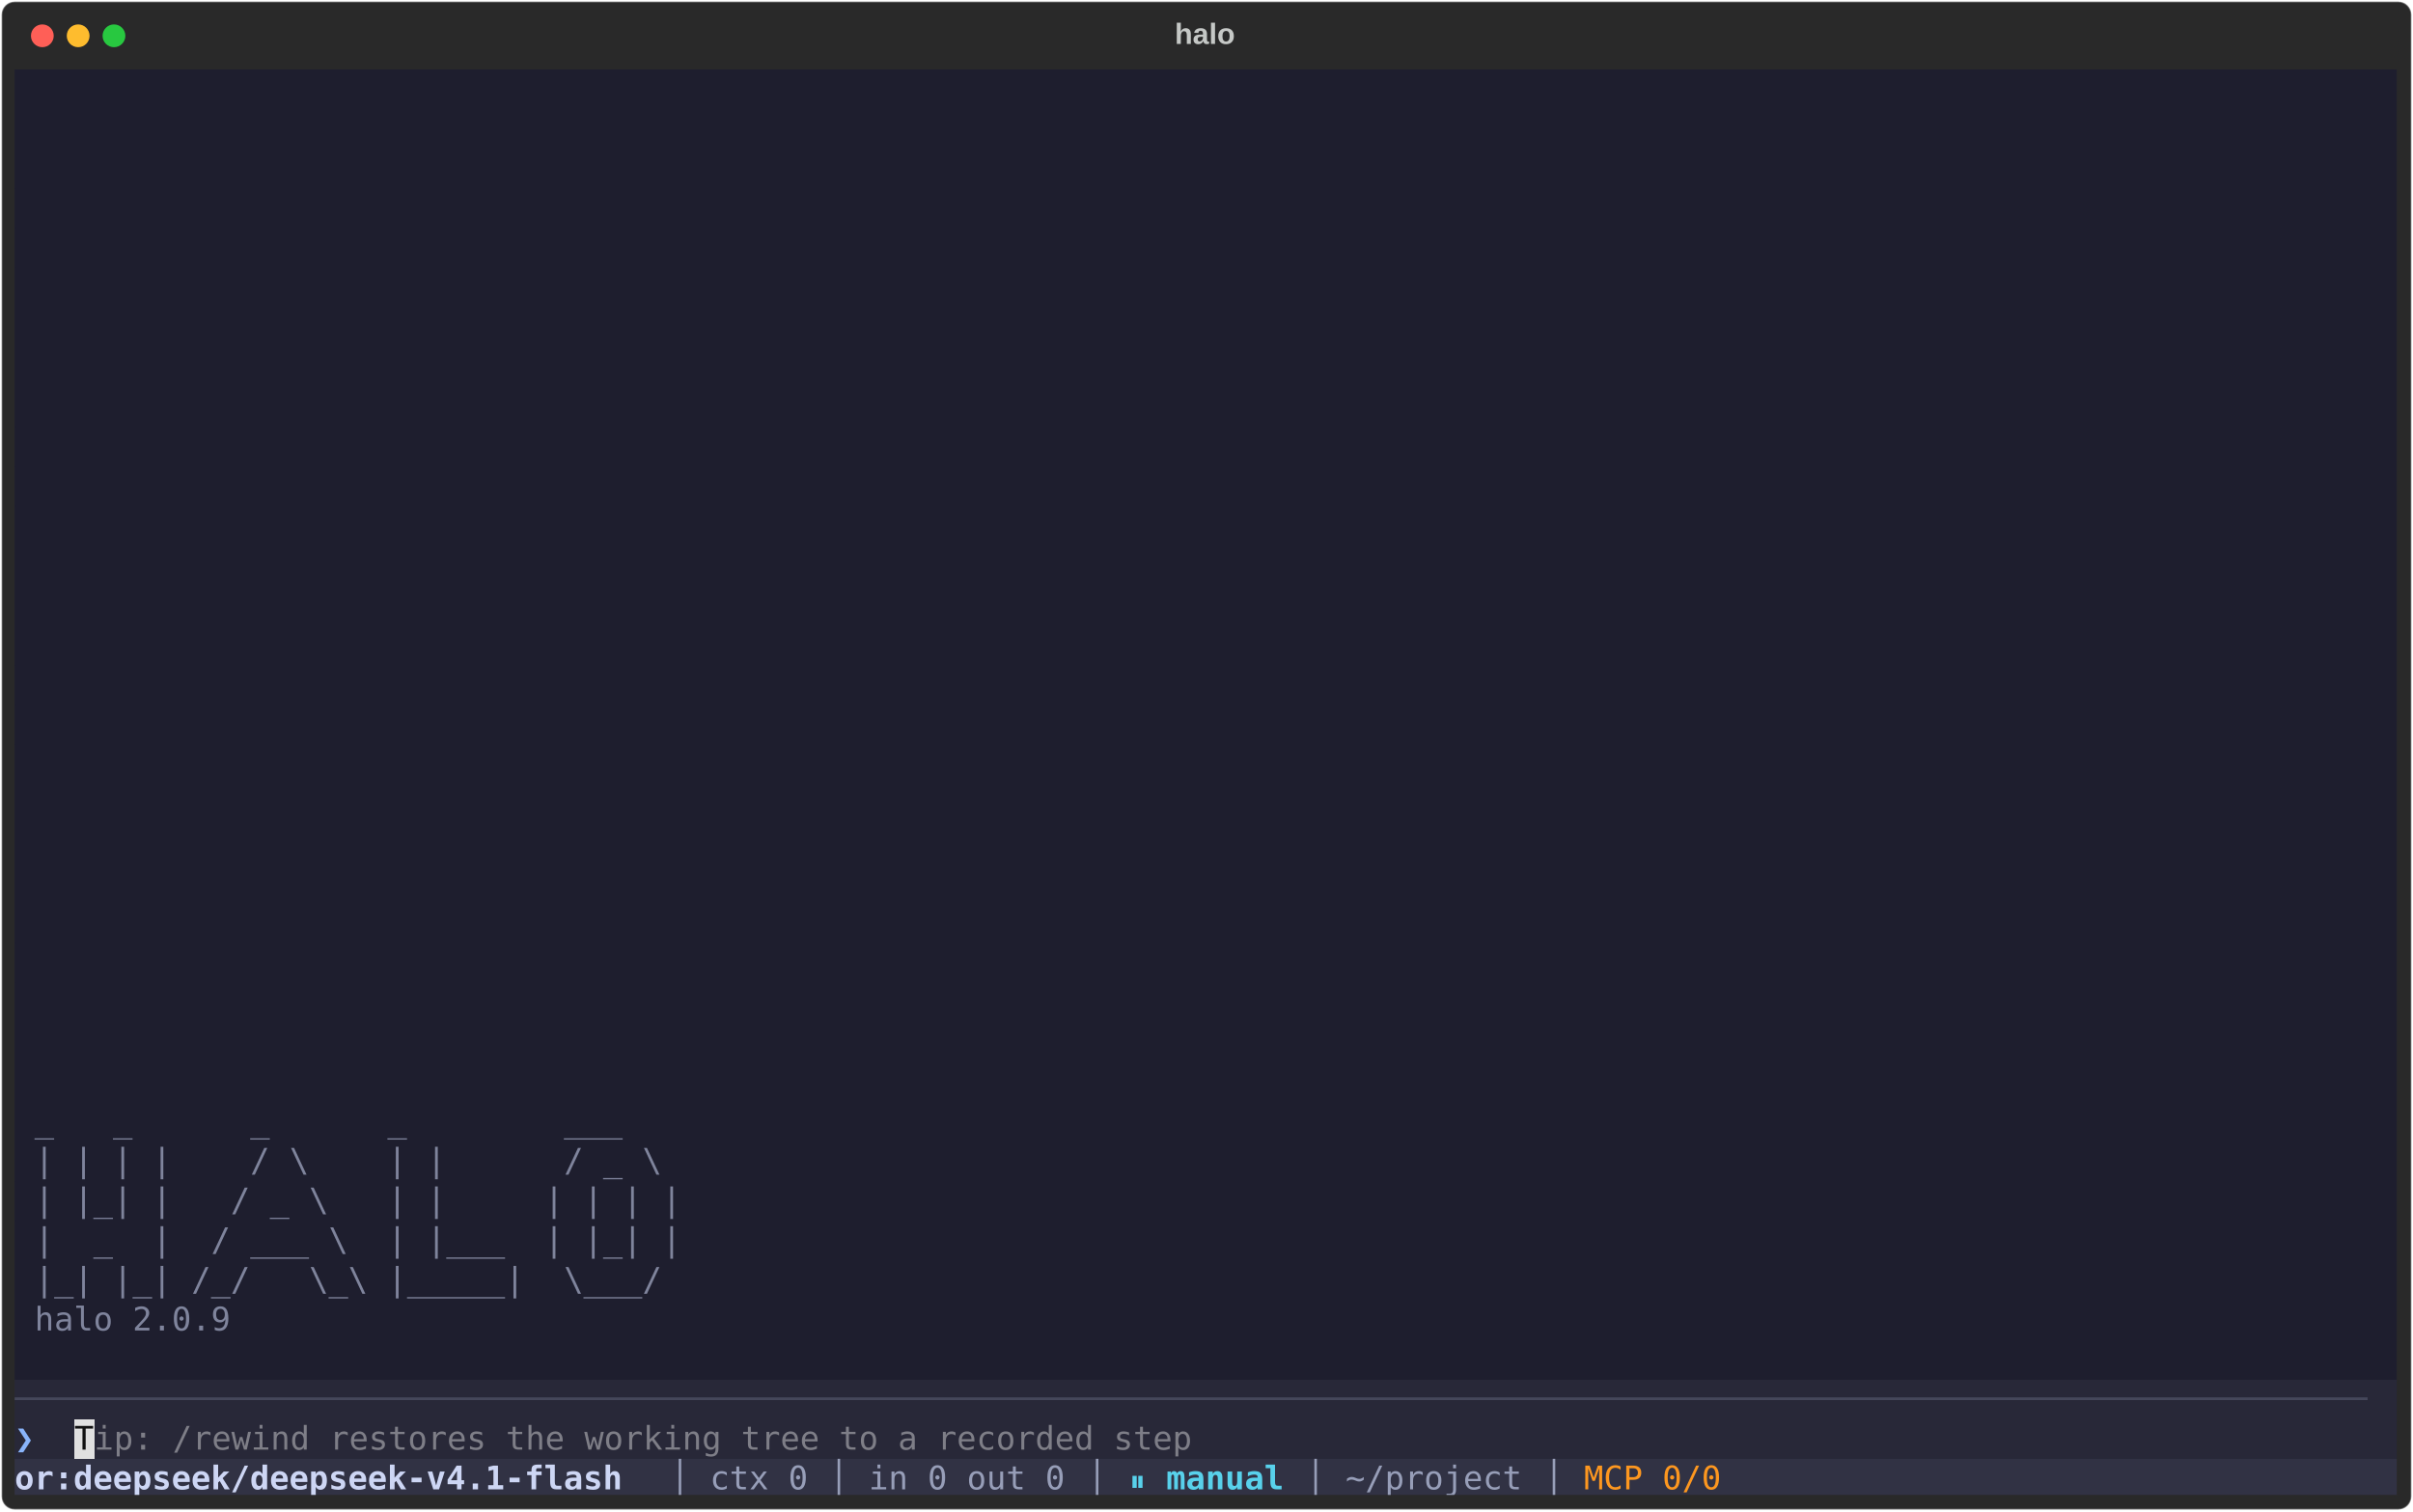
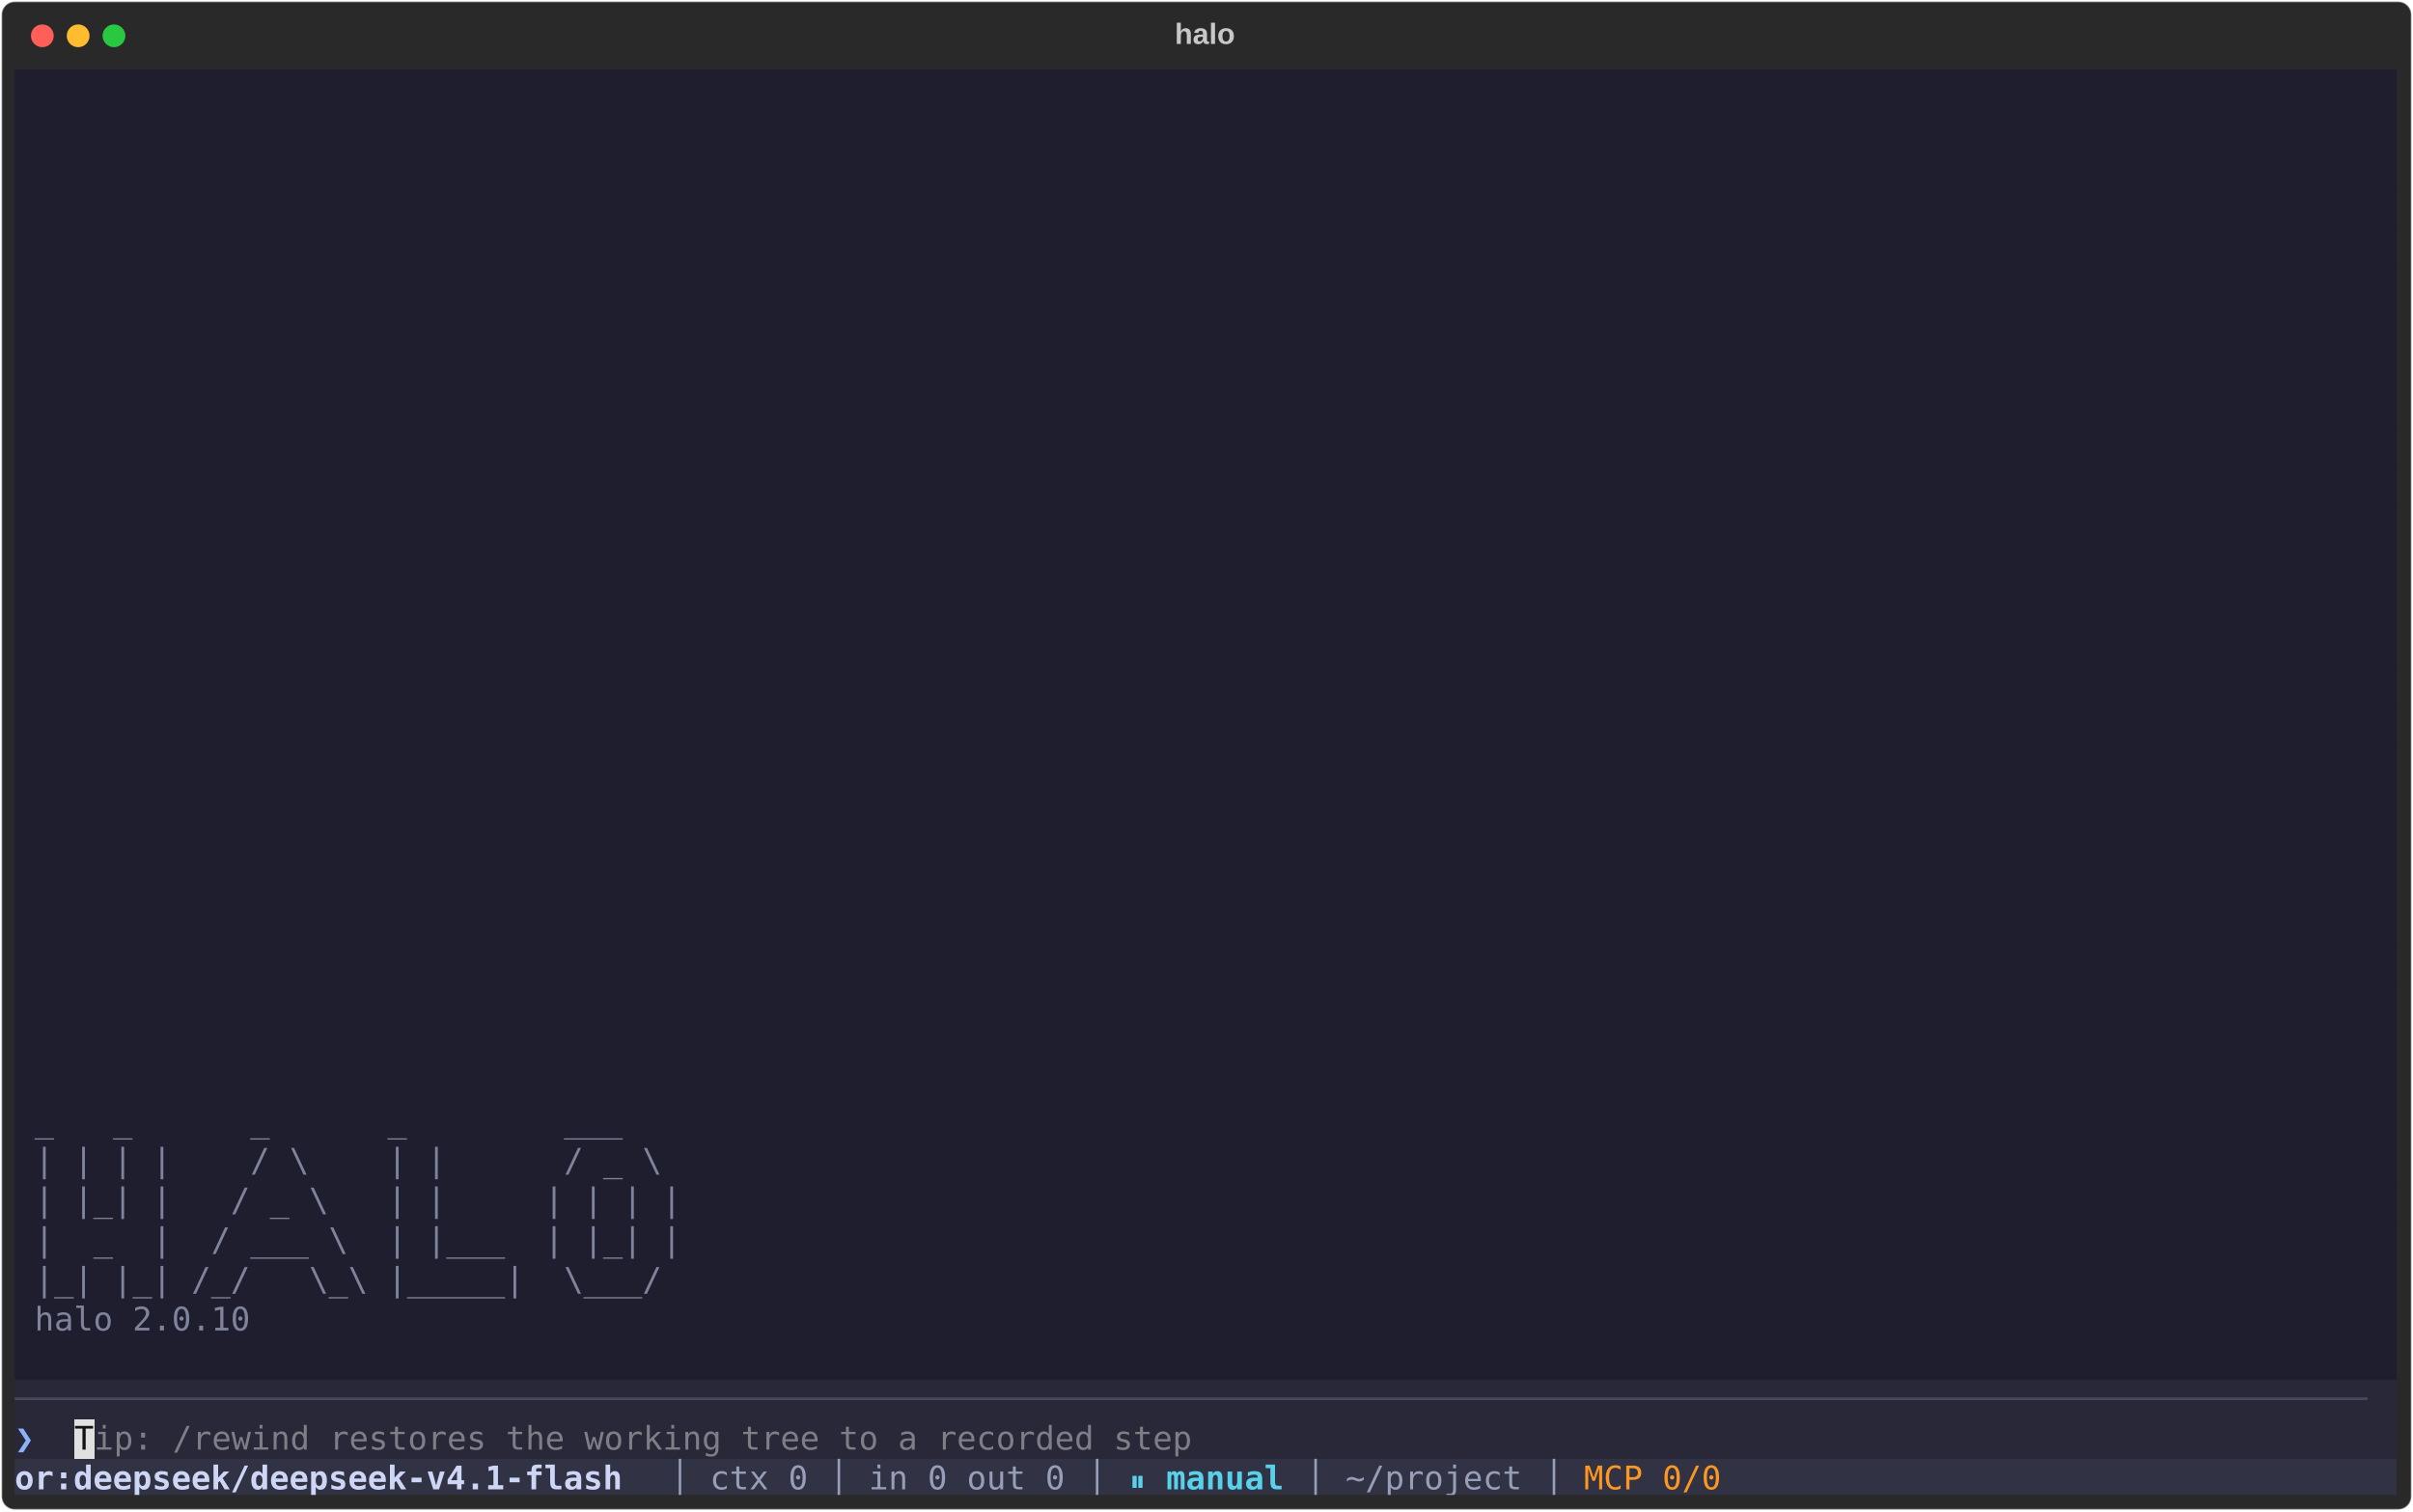
<svg xmlns="http://www.w3.org/2000/svg" class="rich-terminal" viewBox="0 0 1482 928.4">
  <style>

    @font-face {
        font-family: "Fira Code";
        src: local("FiraCode-Regular"),
                url("https://cdnjs.cloudflare.com/ajax/libs/firacode/6.2.0/woff2/FiraCode-Regular.woff2") format("woff2"),
                url("https://cdnjs.cloudflare.com/ajax/libs/firacode/6.2.0/woff/FiraCode-Regular.woff") format("woff");
        font-style: normal;
        font-weight: 400;
    }
    @font-face {
        font-family: "Fira Code";
        src: local("FiraCode-Bold"),
                url("https://cdnjs.cloudflare.com/ajax/libs/firacode/6.2.0/woff2/FiraCode-Bold.woff2") format("woff2"),
                url("https://cdnjs.cloudflare.com/ajax/libs/firacode/6.2.0/woff/FiraCode-Bold.woff") format("woff");
        font-style: bold;
        font-weight: 700;
    }

    .terminal-0-matrix {
        font-family: Fira Code, monospace;
        font-size: 20px;
        line-height: 24.4px;
        font-variant-east-asian: full-width;
    }

    .terminal-0-title {
        font-size: 18px;
        font-weight: bold;
        font-family: arial;
    }

    .terminal-0-r1 { fill: #c5c8c6 }
.terminal-0-r2 { fill: #7f849c }
.terminal-0-r3 { fill: #45475a }
.terminal-0-r4 { fill: #89b4fa;font-weight: bold }
.terminal-0-r5 { fill: #121212 }
.terminal-0-r6 { fill: #7e7e87 }
.terminal-0-r7 { fill: #cdd6f4;font-weight: bold }
.terminal-0-r8 { fill: #979eb8 }
.terminal-0-r9 { fill: #58d1eb;font-weight: bold }
.terminal-0-r10 { fill: #fd971f }
    </style>
  <defs>
    <clipPath id="terminal-0-clip-terminal">
      <rect x="0" y="0" width="1463.0" height="877.4" />
    </clipPath>
    <clipPath id="terminal-0-line-0">
      <rect x="0" y="1.5" width="1464" height="24.65" />
    </clipPath>
    <clipPath id="terminal-0-line-1">
      <rect x="0" y="25.9" width="1464" height="24.65" />
    </clipPath>
    <clipPath id="terminal-0-line-2">
      <rect x="0" y="50.3" width="1464" height="24.65" />
    </clipPath>
    <clipPath id="terminal-0-line-3">
      <rect x="0" y="74.7" width="1464" height="24.65" />
    </clipPath>
    <clipPath id="terminal-0-line-4">
      <rect x="0" y="99.1" width="1464" height="24.65" />
    </clipPath>
    <clipPath id="terminal-0-line-5">
      <rect x="0" y="123.5" width="1464" height="24.65" />
    </clipPath>
    <clipPath id="terminal-0-line-6">
      <rect x="0" y="147.9" width="1464" height="24.65" />
    </clipPath>
    <clipPath id="terminal-0-line-7">
      <rect x="0" y="172.3" width="1464" height="24.65" />
    </clipPath>
    <clipPath id="terminal-0-line-8">
      <rect x="0" y="196.7" width="1464" height="24.65" />
    </clipPath>
    <clipPath id="terminal-0-line-9">
      <rect x="0" y="221.1" width="1464" height="24.65" />
    </clipPath>
    <clipPath id="terminal-0-line-10">
      <rect x="0" y="245.5" width="1464" height="24.65" />
    </clipPath>
    <clipPath id="terminal-0-line-11">
      <rect x="0" y="269.9" width="1464" height="24.65" />
    </clipPath>
    <clipPath id="terminal-0-line-12">
      <rect x="0" y="294.3" width="1464" height="24.65" />
    </clipPath>
    <clipPath id="terminal-0-line-13">
      <rect x="0" y="318.7" width="1464" height="24.65" />
    </clipPath>
    <clipPath id="terminal-0-line-14">
      <rect x="0" y="343.1" width="1464" height="24.65" />
    </clipPath>
    <clipPath id="terminal-0-line-15">
      <rect x="0" y="367.5" width="1464" height="24.65" />
    </clipPath>
    <clipPath id="terminal-0-line-16">
      <rect x="0" y="391.9" width="1464" height="24.65" />
    </clipPath>
    <clipPath id="terminal-0-line-17">
      <rect x="0" y="416.3" width="1464" height="24.65" />
    </clipPath>
    <clipPath id="terminal-0-line-18">
      <rect x="0" y="440.7" width="1464" height="24.65" />
    </clipPath>
    <clipPath id="terminal-0-line-19">
      <rect x="0" y="465.1" width="1464" height="24.65" />
    </clipPath>
    <clipPath id="terminal-0-line-20">
      <rect x="0" y="489.5" width="1464" height="24.65" />
    </clipPath>
    <clipPath id="terminal-0-line-21">
      <rect x="0" y="513.9" width="1464" height="24.65" />
    </clipPath>
    <clipPath id="terminal-0-line-22">
      <rect x="0" y="538.3" width="1464" height="24.65" />
    </clipPath>
    <clipPath id="terminal-0-line-23">
      <rect x="0" y="562.7" width="1464" height="24.65" />
    </clipPath>
    <clipPath id="terminal-0-line-24">
      <rect x="0" y="587.1" width="1464" height="24.65" />
    </clipPath>
    <clipPath id="terminal-0-line-25">
      <rect x="0" y="611.5" width="1464" height="24.65" />
    </clipPath>
    <clipPath id="terminal-0-line-26">
      <rect x="0" y="635.9" width="1464" height="24.65" />
    </clipPath>
    <clipPath id="terminal-0-line-27">
      <rect x="0" y="660.3" width="1464" height="24.65" />
    </clipPath>
    <clipPath id="terminal-0-line-28">
      <rect x="0" y="684.7" width="1464" height="24.65" />
    </clipPath>
    <clipPath id="terminal-0-line-29">
      <rect x="0" y="709.1" width="1464" height="24.65" />
    </clipPath>
    <clipPath id="terminal-0-line-30">
      <rect x="0" y="733.5" width="1464" height="24.65" />
    </clipPath>
    <clipPath id="terminal-0-line-31">
      <rect x="0" y="757.9" width="1464" height="24.65" />
    </clipPath>
    <clipPath id="terminal-0-line-32">
      <rect x="0" y="782.3" width="1464" height="24.65" />
    </clipPath>
    <clipPath id="terminal-0-line-33">
      <rect x="0" y="806.7" width="1464" height="24.65" />
    </clipPath>
    <clipPath id="terminal-0-line-34">
      <rect x="0" y="831.1" width="1464" height="24.65" />
    </clipPath>
  </defs>
  <rect fill="#292929" stroke="rgba(255,255,255,0.35)" stroke-width="1" x="1" y="1" width="1480" height="926.4" rx="8" />
  <text class="terminal-0-title" fill="#c5c8c6" text-anchor="middle" x="740" y="27">halo</text>
  <g transform="translate(26,22)">
    <circle cx="0" cy="0" r="7" fill="#ff5f57" />
    <circle cx="22" cy="0" r="7" fill="#febc2e" />
    <circle cx="44" cy="0" r="7" fill="#28c840" />
  </g>
  <g transform="translate(9, 41)" clip-path="url(#terminal-0-clip-terminal)">
    <rect fill="#1e1e2e" x="0" y="1.5" width="12.2" height="24.65" shape-rendering="crispEdges" />
    <rect fill="#1e1e2e" x="12.2" y="1.5" width="1439.6" height="24.65" shape-rendering="crispEdges" />
    <rect fill="#1e1e2e" x="1451.8" y="1.5" width="12.2" height="24.65" shape-rendering="crispEdges" />
    <rect fill="#1e1e2e" x="0" y="25.9" width="12.2" height="24.65" shape-rendering="crispEdges" />
    <rect fill="#1e1e2e" x="12.2" y="25.9" width="1439.6" height="24.65" shape-rendering="crispEdges" />
    <rect fill="#1e1e2e" x="1451.8" y="25.9" width="12.2" height="24.65" shape-rendering="crispEdges" />
    <rect fill="#1e1e2e" x="0" y="50.3" width="12.2" height="24.65" shape-rendering="crispEdges" />
    <rect fill="#1e1e2e" x="12.2" y="50.3" width="1439.6" height="24.65" shape-rendering="crispEdges" />
    <rect fill="#1e1e2e" x="1451.8" y="50.3" width="12.2" height="24.65" shape-rendering="crispEdges" />
    <rect fill="#1e1e2e" x="0" y="74.7" width="12.2" height="24.65" shape-rendering="crispEdges" />
    <rect fill="#1e1e2e" x="12.2" y="74.7" width="1439.6" height="24.65" shape-rendering="crispEdges" />
    <rect fill="#1e1e2e" x="1451.8" y="74.7" width="12.2" height="24.65" shape-rendering="crispEdges" />
    <rect fill="#1e1e2e" x="0" y="99.1" width="12.2" height="24.65" shape-rendering="crispEdges" />
    <rect fill="#1e1e2e" x="12.2" y="99.1" width="1439.6" height="24.65" shape-rendering="crispEdges" />
    <rect fill="#1e1e2e" x="1451.8" y="99.1" width="12.2" height="24.65" shape-rendering="crispEdges" />
    <rect fill="#1e1e2e" x="0" y="123.5" width="12.2" height="24.65" shape-rendering="crispEdges" />
    <rect fill="#1e1e2e" x="12.2" y="123.5" width="1439.6" height="24.65" shape-rendering="crispEdges" />
    <rect fill="#1e1e2e" x="1451.8" y="123.5" width="12.2" height="24.65" shape-rendering="crispEdges" />
    <rect fill="#1e1e2e" x="0" y="147.9" width="12.2" height="24.65" shape-rendering="crispEdges" />
    <rect fill="#1e1e2e" x="12.2" y="147.9" width="1439.6" height="24.65" shape-rendering="crispEdges" />
    <rect fill="#1e1e2e" x="1451.8" y="147.9" width="12.2" height="24.65" shape-rendering="crispEdges" />
    <rect fill="#1e1e2e" x="0" y="172.3" width="12.2" height="24.65" shape-rendering="crispEdges" />
    <rect fill="#1e1e2e" x="12.2" y="172.3" width="1439.6" height="24.65" shape-rendering="crispEdges" />
    <rect fill="#1e1e2e" x="1451.8" y="172.3" width="12.2" height="24.65" shape-rendering="crispEdges" />
    <rect fill="#1e1e2e" x="0" y="196.7" width="12.2" height="24.65" shape-rendering="crispEdges" />
    <rect fill="#1e1e2e" x="12.2" y="196.7" width="1439.6" height="24.65" shape-rendering="crispEdges" />
    <rect fill="#1e1e2e" x="1451.8" y="196.7" width="12.2" height="24.65" shape-rendering="crispEdges" />
    <rect fill="#1e1e2e" x="0" y="221.1" width="12.2" height="24.65" shape-rendering="crispEdges" />
    <rect fill="#1e1e2e" x="12.2" y="221.1" width="1439.6" height="24.65" shape-rendering="crispEdges" />
    <rect fill="#1e1e2e" x="1451.8" y="221.1" width="12.2" height="24.65" shape-rendering="crispEdges" />
    <rect fill="#1e1e2e" x="0" y="245.5" width="12.2" height="24.65" shape-rendering="crispEdges" />
    <rect fill="#1e1e2e" x="12.2" y="245.5" width="1439.6" height="24.65" shape-rendering="crispEdges" />
    <rect fill="#1e1e2e" x="1451.8" y="245.5" width="12.2" height="24.65" shape-rendering="crispEdges" />
    <rect fill="#1e1e2e" x="0" y="269.9" width="12.2" height="24.65" shape-rendering="crispEdges" />
    <rect fill="#1e1e2e" x="12.2" y="269.9" width="1439.6" height="24.65" shape-rendering="crispEdges" />
    <rect fill="#1e1e2e" x="1451.8" y="269.9" width="12.2" height="24.65" shape-rendering="crispEdges" />
    <rect fill="#1e1e2e" x="0" y="294.3" width="12.2" height="24.65" shape-rendering="crispEdges" />
    <rect fill="#1e1e2e" x="12.2" y="294.3" width="1439.6" height="24.65" shape-rendering="crispEdges" />
    <rect fill="#1e1e2e" x="1451.8" y="294.3" width="12.2" height="24.65" shape-rendering="crispEdges" />
    <rect fill="#1e1e2e" x="0" y="318.7" width="12.2" height="24.65" shape-rendering="crispEdges" />
    <rect fill="#1e1e2e" x="12.2" y="318.7" width="1439.6" height="24.65" shape-rendering="crispEdges" />
    <rect fill="#1e1e2e" x="1451.8" y="318.7" width="12.2" height="24.65" shape-rendering="crispEdges" />
    <rect fill="#1e1e2e" x="0" y="343.1" width="12.2" height="24.65" shape-rendering="crispEdges" />
    <rect fill="#1e1e2e" x="12.2" y="343.1" width="1439.6" height="24.65" shape-rendering="crispEdges" />
    <rect fill="#1e1e2e" x="1451.8" y="343.1" width="12.2" height="24.65" shape-rendering="crispEdges" />
    <rect fill="#1e1e2e" x="0" y="367.5" width="12.2" height="24.65" shape-rendering="crispEdges" />
    <rect fill="#1e1e2e" x="12.2" y="367.5" width="1439.6" height="24.65" shape-rendering="crispEdges" />
    <rect fill="#1e1e2e" x="1451.8" y="367.5" width="12.2" height="24.65" shape-rendering="crispEdges" />
    <rect fill="#1e1e2e" x="0" y="391.9" width="12.2" height="24.65" shape-rendering="crispEdges" />
    <rect fill="#1e1e2e" x="12.2" y="391.9" width="1439.6" height="24.65" shape-rendering="crispEdges" />
    <rect fill="#1e1e2e" x="1451.8" y="391.9" width="12.2" height="24.65" shape-rendering="crispEdges" />
    <rect fill="#1e1e2e" x="0" y="416.3" width="12.2" height="24.65" shape-rendering="crispEdges" />
    <rect fill="#1e1e2e" x="12.2" y="416.3" width="1439.6" height="24.65" shape-rendering="crispEdges" />
    <rect fill="#1e1e2e" x="1451.8" y="416.3" width="12.2" height="24.65" shape-rendering="crispEdges" />
    <rect fill="#1e1e2e" x="0" y="440.7" width="12.2" height="24.65" shape-rendering="crispEdges" />
    <rect fill="#1e1e2e" x="12.2" y="440.7" width="1439.6" height="24.65" shape-rendering="crispEdges" />
    <rect fill="#1e1e2e" x="1451.8" y="440.7" width="12.2" height="24.65" shape-rendering="crispEdges" />
    <rect fill="#1e1e2e" x="0" y="465.1" width="12.2" height="24.65" shape-rendering="crispEdges" />
    <rect fill="#1e1e2e" x="12.2" y="465.1" width="1439.6" height="24.65" shape-rendering="crispEdges" />
    <rect fill="#1e1e2e" x="1451.8" y="465.1" width="12.2" height="24.65" shape-rendering="crispEdges" />
    <rect fill="#1e1e2e" x="0" y="489.5" width="12.2" height="24.65" shape-rendering="crispEdges" />
    <rect fill="#1e1e2e" x="12.2" y="489.5" width="1439.6" height="24.65" shape-rendering="crispEdges" />
    <rect fill="#1e1e2e" x="1451.8" y="489.5" width="12.2" height="24.65" shape-rendering="crispEdges" />
    <rect fill="#1e1e2e" x="0" y="513.9" width="12.2" height="24.65" shape-rendering="crispEdges" />
    <rect fill="#1e1e2e" x="12.2" y="513.9" width="1439.6" height="24.65" shape-rendering="crispEdges" />
    <rect fill="#1e1e2e" x="1451.8" y="513.9" width="12.2" height="24.65" shape-rendering="crispEdges" />
    <rect fill="#1e1e2e" x="0" y="538.3" width="12.2" height="24.65" shape-rendering="crispEdges" />
    <rect fill="#1e1e2e" x="12.2" y="538.3" width="1439.6" height="24.65" shape-rendering="crispEdges" />
    <rect fill="#1e1e2e" x="1451.8" y="538.3" width="12.2" height="24.65" shape-rendering="crispEdges" />
    <rect fill="#1e1e2e" x="0" y="562.7" width="12.2" height="24.65" shape-rendering="crispEdges" />
    <rect fill="#1e1e2e" x="12.2" y="562.7" width="1439.6" height="24.65" shape-rendering="crispEdges" />
    <rect fill="#1e1e2e" x="1451.8" y="562.7" width="12.2" height="24.65" shape-rendering="crispEdges" />
    <rect fill="#1e1e2e" x="0" y="587.1" width="12.2" height="24.65" shape-rendering="crispEdges" />
    <rect fill="#1e1e2e" x="12.2" y="587.1" width="1439.6" height="24.65" shape-rendering="crispEdges" />
    <rect fill="#1e1e2e" x="1451.8" y="587.1" width="12.2" height="24.65" shape-rendering="crispEdges" />
    <rect fill="#1e1e2e" x="0" y="611.5" width="12.2" height="24.65" shape-rendering="crispEdges" />
    <rect fill="#1e1e2e" x="12.2" y="611.5" width="1439.6" height="24.65" shape-rendering="crispEdges" />
    <rect fill="#1e1e2e" x="1451.8" y="611.5" width="12.2" height="24.65" shape-rendering="crispEdges" />
    <rect fill="#1e1e2e" x="0" y="635.9" width="12.2" height="24.65" shape-rendering="crispEdges" />
    <rect fill="#1e1e2e" x="12.2" y="635.9" width="402.6" height="24.65" shape-rendering="crispEdges" />
    <rect fill="#1e1e2e" x="414.8" y="635.9" width="1037" height="24.65" shape-rendering="crispEdges" />
    <rect fill="#1e1e2e" x="1451.8" y="635.9" width="12.2" height="24.65" shape-rendering="crispEdges" />
    <rect fill="#1e1e2e" x="0" y="660.3" width="12.2" height="24.65" shape-rendering="crispEdges" />
    <rect fill="#1e1e2e" x="12.2" y="660.3" width="402.6" height="24.65" shape-rendering="crispEdges" />
    <rect fill="#1e1e2e" x="414.8" y="660.3" width="1037" height="24.65" shape-rendering="crispEdges" />
    <rect fill="#1e1e2e" x="1451.8" y="660.3" width="12.2" height="24.65" shape-rendering="crispEdges" />
    <rect fill="#1e1e2e" x="0" y="684.7" width="12.2" height="24.65" shape-rendering="crispEdges" />
    <rect fill="#1e1e2e" x="12.2" y="684.7" width="402.6" height="24.65" shape-rendering="crispEdges" />
    <rect fill="#1e1e2e" x="414.8" y="684.7" width="1037" height="24.65" shape-rendering="crispEdges" />
    <rect fill="#1e1e2e" x="1451.8" y="684.7" width="12.2" height="24.65" shape-rendering="crispEdges" />
    <rect fill="#1e1e2e" x="0" y="709.1" width="12.2" height="24.65" shape-rendering="crispEdges" />
    <rect fill="#1e1e2e" x="12.2" y="709.1" width="402.6" height="24.65" shape-rendering="crispEdges" />
    <rect fill="#1e1e2e" x="414.8" y="709.1" width="1037" height="24.65" shape-rendering="crispEdges" />
    <rect fill="#1e1e2e" x="1451.8" y="709.1" width="12.2" height="24.65" shape-rendering="crispEdges" />
    <rect fill="#1e1e2e" x="0" y="733.5" width="12.2" height="24.65" shape-rendering="crispEdges" />
    <rect fill="#1e1e2e" x="12.2" y="733.5" width="402.6" height="24.65" shape-rendering="crispEdges" />
    <rect fill="#1e1e2e" x="414.8" y="733.5" width="1037" height="24.65" shape-rendering="crispEdges" />
    <rect fill="#1e1e2e" x="1451.8" y="733.5" width="12.2" height="24.65" shape-rendering="crispEdges" />
    <rect fill="#1e1e2e" x="0" y="757.9" width="12.2" height="24.65" shape-rendering="crispEdges" />
-     <rect fill="#1e1e2e" x="12.2" y="757.9" width="122" height="24.65" shape-rendering="crispEdges" />
-     <rect fill="#1e1e2e" x="134.2" y="757.9" width="1317.6" height="24.65" shape-rendering="crispEdges" />
+     <rect fill="#1e1e2e" x="12.2" y="757.9" width="134.2" height="24.65" shape-rendering="crispEdges" />
+     <rect fill="#1e1e2e" x="146.4" y="757.9" width="1305.4" height="24.65" shape-rendering="crispEdges" />
    <rect fill="#1e1e2e" x="1451.8" y="757.9" width="12.2" height="24.65" shape-rendering="crispEdges" />
    <rect fill="#1e1e2e" x="0" y="782.3" width="12.2" height="24.65" shape-rendering="crispEdges" />
    <rect fill="#1e1e2e" x="12.2" y="782.3" width="1439.6" height="24.65" shape-rendering="crispEdges" />
    <rect fill="#1e1e2e" x="1451.8" y="782.3" width="12.2" height="24.65" shape-rendering="crispEdges" />
    <rect fill="#282838" x="0" y="806.7" width="1464" height="24.65" shape-rendering="crispEdges" />
    <rect fill="#282838" x="0" y="831.1" width="12.2" height="24.65" shape-rendering="crispEdges" />
    <rect fill="#282838" x="12.2" y="831.1" width="12.2" height="24.65" shape-rendering="crispEdges" />
    <rect fill="#282838" x="24.4" y="831.1" width="12.2" height="24.65" shape-rendering="crispEdges" />
    <rect fill="#e0e0e0" x="36.6" y="831.1" width="12.2" height="24.65" shape-rendering="crispEdges" />
    <rect fill="#282838" x="48.8" y="831.1" width="683.2" height="24.65" shape-rendering="crispEdges" />
    <rect fill="#282838" x="732" y="831.1" width="719.8" height="24.65" shape-rendering="crispEdges" />
    <rect fill="#282838" x="1451.8" y="831.1" width="12.2" height="24.65" shape-rendering="crispEdges" />
    <rect fill="#313244" x="0" y="855.5" width="402.6" height="24.65" shape-rendering="crispEdges" />
    <rect fill="#313244" x="402.6" y="855.5" width="24.4" height="24.65" shape-rendering="crispEdges" />
    <rect fill="#313244" x="427" y="855.5" width="73.2" height="24.65" shape-rendering="crispEdges" />
    <rect fill="#313244" x="500.2" y="855.5" width="24.4" height="24.65" shape-rendering="crispEdges" />
    <rect fill="#313244" x="524.6" y="855.5" width="134.2" height="24.65" shape-rendering="crispEdges" />
    <rect fill="#313244" x="658.8" y="855.5" width="24.4" height="24.65" shape-rendering="crispEdges" />
    <rect fill="#313244" x="683.2" y="855.5" width="109.8" height="24.65" shape-rendering="crispEdges" />
    <rect fill="#313244" x="793" y="855.5" width="24.4" height="24.65" shape-rendering="crispEdges" />
    <rect fill="#313244" x="817.4" y="855.5" width="122" height="24.65" shape-rendering="crispEdges" />
    <rect fill="#313244" x="939.4" y="855.5" width="24.4" height="24.65" shape-rendering="crispEdges" />
    <rect fill="#313244" x="963.8" y="855.5" width="97.6" height="24.65" shape-rendering="crispEdges" />
    <rect fill="#313244" x="1061.4" y="855.5" width="402.6" height="24.65" shape-rendering="crispEdges" />
    <g class="terminal-0-matrix">
      <text class="terminal-0-r1" x="1464" y="20" textLength="12.2" clip-path="url(#terminal-0-line-0)">
</text>
      <text class="terminal-0-r1" x="1464" y="44.4" textLength="12.2" clip-path="url(#terminal-0-line-1)">
</text>
      <text class="terminal-0-r1" x="1464" y="68.8" textLength="12.2" clip-path="url(#terminal-0-line-2)">
</text>
      <text class="terminal-0-r1" x="1464" y="93.2" textLength="12.2" clip-path="url(#terminal-0-line-3)">
</text>
      <text class="terminal-0-r1" x="1464" y="117.6" textLength="12.2" clip-path="url(#terminal-0-line-4)">
</text>
      <text class="terminal-0-r1" x="1464" y="142" textLength="12.2" clip-path="url(#terminal-0-line-5)">
</text>
      <text class="terminal-0-r1" x="1464" y="166.4" textLength="12.2" clip-path="url(#terminal-0-line-6)">
</text>
      <text class="terminal-0-r1" x="1464" y="190.8" textLength="12.2" clip-path="url(#terminal-0-line-7)">
</text>
      <text class="terminal-0-r1" x="1464" y="215.2" textLength="12.2" clip-path="url(#terminal-0-line-8)">
</text>
      <text class="terminal-0-r1" x="1464" y="239.6" textLength="12.2" clip-path="url(#terminal-0-line-9)">
</text>
      <text class="terminal-0-r1" x="1464" y="264" textLength="12.2" clip-path="url(#terminal-0-line-10)">
</text>
      <text class="terminal-0-r1" x="1464" y="288.4" textLength="12.2" clip-path="url(#terminal-0-line-11)">
</text>
      <text class="terminal-0-r1" x="1464" y="312.8" textLength="12.2" clip-path="url(#terminal-0-line-12)">
</text>
      <text class="terminal-0-r1" x="1464" y="337.2" textLength="12.2" clip-path="url(#terminal-0-line-13)">
</text>
      <text class="terminal-0-r1" x="1464" y="361.6" textLength="12.2" clip-path="url(#terminal-0-line-14)">
</text>
      <text class="terminal-0-r1" x="1464" y="386" textLength="12.2" clip-path="url(#terminal-0-line-15)">
</text>
      <text class="terminal-0-r1" x="1464" y="410.4" textLength="12.2" clip-path="url(#terminal-0-line-16)">
</text>
      <text class="terminal-0-r1" x="1464" y="434.8" textLength="12.2" clip-path="url(#terminal-0-line-17)">
</text>
      <text class="terminal-0-r1" x="1464" y="459.2" textLength="12.2" clip-path="url(#terminal-0-line-18)">
</text>
      <text class="terminal-0-r1" x="1464" y="483.6" textLength="12.2" clip-path="url(#terminal-0-line-19)">
</text>
      <text class="terminal-0-r1" x="1464" y="508" textLength="12.2" clip-path="url(#terminal-0-line-20)">
</text>
      <text class="terminal-0-r1" x="1464" y="532.4" textLength="12.2" clip-path="url(#terminal-0-line-21)">
</text>
      <text class="terminal-0-r1" x="1464" y="556.8" textLength="12.2" clip-path="url(#terminal-0-line-22)">
</text>
      <text class="terminal-0-r1" x="1464" y="581.2" textLength="12.2" clip-path="url(#terminal-0-line-23)">
</text>
      <text class="terminal-0-r1" x="1464" y="605.6" textLength="12.2" clip-path="url(#terminal-0-line-24)">
</text>
      <text class="terminal-0-r1" x="1464" y="630" textLength="12.2" clip-path="url(#terminal-0-line-25)">
</text>
      <text class="terminal-0-r2" x="12.2" y="654.4" textLength="402.6" clip-path="url(#terminal-0-line-26)"> _   _      _      _        ___  </text>
      <text class="terminal-0-r1" x="1464" y="654.4" textLength="12.2" clip-path="url(#terminal-0-line-26)">
</text>
      <text class="terminal-0-r2" x="12.2" y="678.8" textLength="402.6" clip-path="url(#terminal-0-line-27)">| | | |    / \    | |      / _ \ </text>
      <text class="terminal-0-r1" x="1464" y="678.8" textLength="12.2" clip-path="url(#terminal-0-line-27)">
</text>
      <text class="terminal-0-r2" x="12.2" y="703.2" textLength="402.6" clip-path="url(#terminal-0-line-28)">| |_| |   / _ \   | |     | | | |</text>
      <text class="terminal-0-r1" x="1464" y="703.2" textLength="12.2" clip-path="url(#terminal-0-line-28)">
</text>
      <text class="terminal-0-r2" x="12.2" y="727.6" textLength="402.6" clip-path="url(#terminal-0-line-29)">|  _  |  / ___ \  | |___  | |_| |</text>
      <text class="terminal-0-r1" x="1464" y="727.6" textLength="12.2" clip-path="url(#terminal-0-line-29)">
</text>
      <text class="terminal-0-r2" x="12.2" y="752" textLength="402.6" clip-path="url(#terminal-0-line-30)">|_| |_| /_/   \_\ |_____|  \___/ </text>
      <text class="terminal-0-r1" x="1464" y="752" textLength="12.2" clip-path="url(#terminal-0-line-30)">
</text>
-       <text class="terminal-0-r2" x="12.2" y="776.4" textLength="122" clip-path="url(#terminal-0-line-31)">halo 2.0.9</text>
+       <text class="terminal-0-r2" x="12.2" y="776.4" textLength="134.2" clip-path="url(#terminal-0-line-31)">halo 2.0.10</text>
      <text class="terminal-0-r1" x="1464" y="776.4" textLength="12.2" clip-path="url(#terminal-0-line-31)">
</text>
      <text class="terminal-0-r1" x="1464" y="800.8" textLength="12.2" clip-path="url(#terminal-0-line-32)">
</text>
      <text class="terminal-0-r3" x="0" y="825.2" textLength="1464" clip-path="url(#terminal-0-line-33)">────────────────────────────────────────────────────────────────────────────────────────────────────────────────────────</text>
      <text class="terminal-0-r1" x="1464" y="825.2" textLength="12.2" clip-path="url(#terminal-0-line-33)">
</text>
      <text class="terminal-0-r4" x="0" y="849.6" textLength="12.2" clip-path="url(#terminal-0-line-34)">❯</text>
      <text class="terminal-0-r5" x="36.6" y="849.6" textLength="12.2" clip-path="url(#terminal-0-line-34)">T</text>
      <text class="terminal-0-r6" x="48.8" y="849.6" textLength="683.2" clip-path="url(#terminal-0-line-34)">ip: /rewind restores the working tree to a recorded step</text>
      <text class="terminal-0-r1" x="1464" y="849.6" textLength="12.2" clip-path="url(#terminal-0-line-34)">
</text>
      <text class="terminal-0-r7" x="0" y="874" textLength="402.6" clip-path="url(#terminal-0-line-35)"> or:deepseek/deepseek-v4.1-flash </text>
      <text class="terminal-0-r8" x="402.6" y="874" textLength="24.4" clip-path="url(#terminal-0-line-35)">│ </text>
      <text class="terminal-0-r8" x="427" y="874" textLength="73.2" clip-path="url(#terminal-0-line-35)">ctx 0 </text>
      <text class="terminal-0-r8" x="500.2" y="874" textLength="24.4" clip-path="url(#terminal-0-line-35)">│ </text>
      <text class="terminal-0-r8" x="524.6" y="874" textLength="134.2" clip-path="url(#terminal-0-line-35)">in 0 out 0 </text>
      <text class="terminal-0-r8" x="658.8" y="874" textLength="24.4" clip-path="url(#terminal-0-line-35)">│ </text>
      <text class="terminal-0-r9" x="683.2" y="874" textLength="109.8" clip-path="url(#terminal-0-line-35)">⏸ manual </text>
      <text class="terminal-0-r8" x="793" y="874" textLength="24.4" clip-path="url(#terminal-0-line-35)">│ </text>
      <text class="terminal-0-r8" x="817.4" y="874" textLength="122" clip-path="url(#terminal-0-line-35)">~/project </text>
      <text class="terminal-0-r8" x="939.4" y="874" textLength="24.4" clip-path="url(#terminal-0-line-35)">│ </text>
      <text class="terminal-0-r10" x="963.8" y="874" textLength="97.6" clip-path="url(#terminal-0-line-35)">MCP 0/0 </text>
    </g>
  </g>
</svg>
